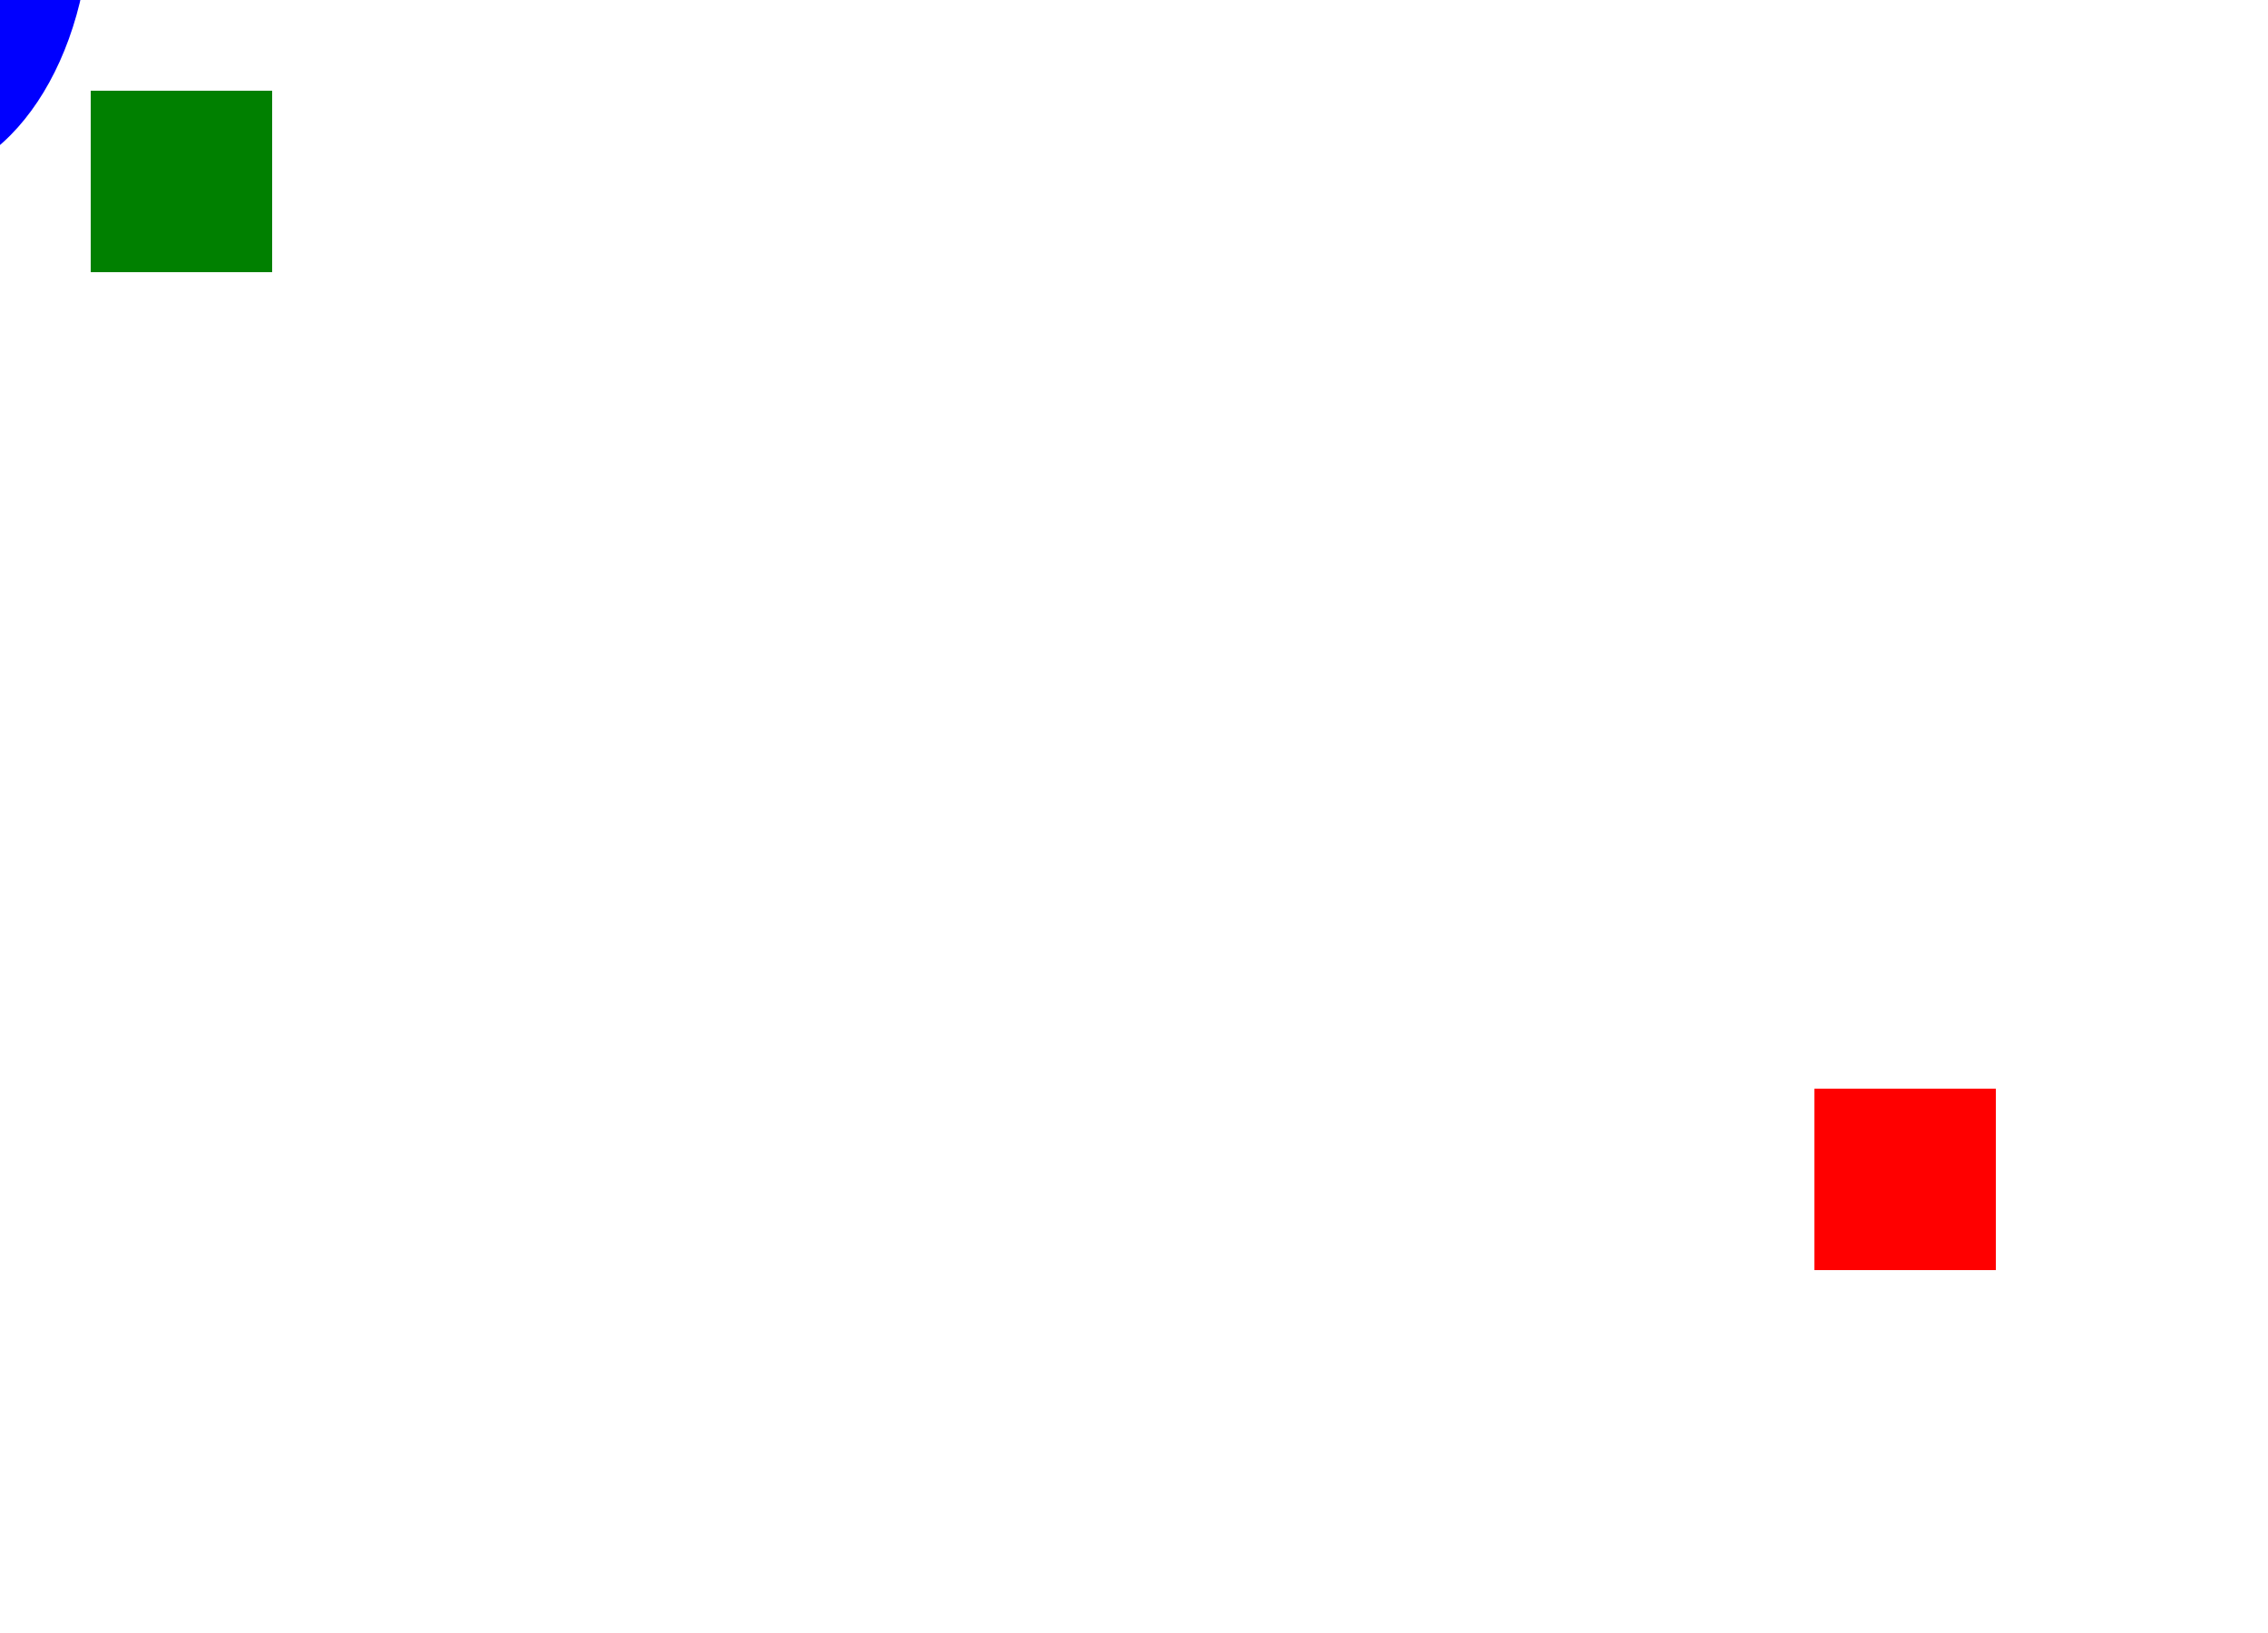
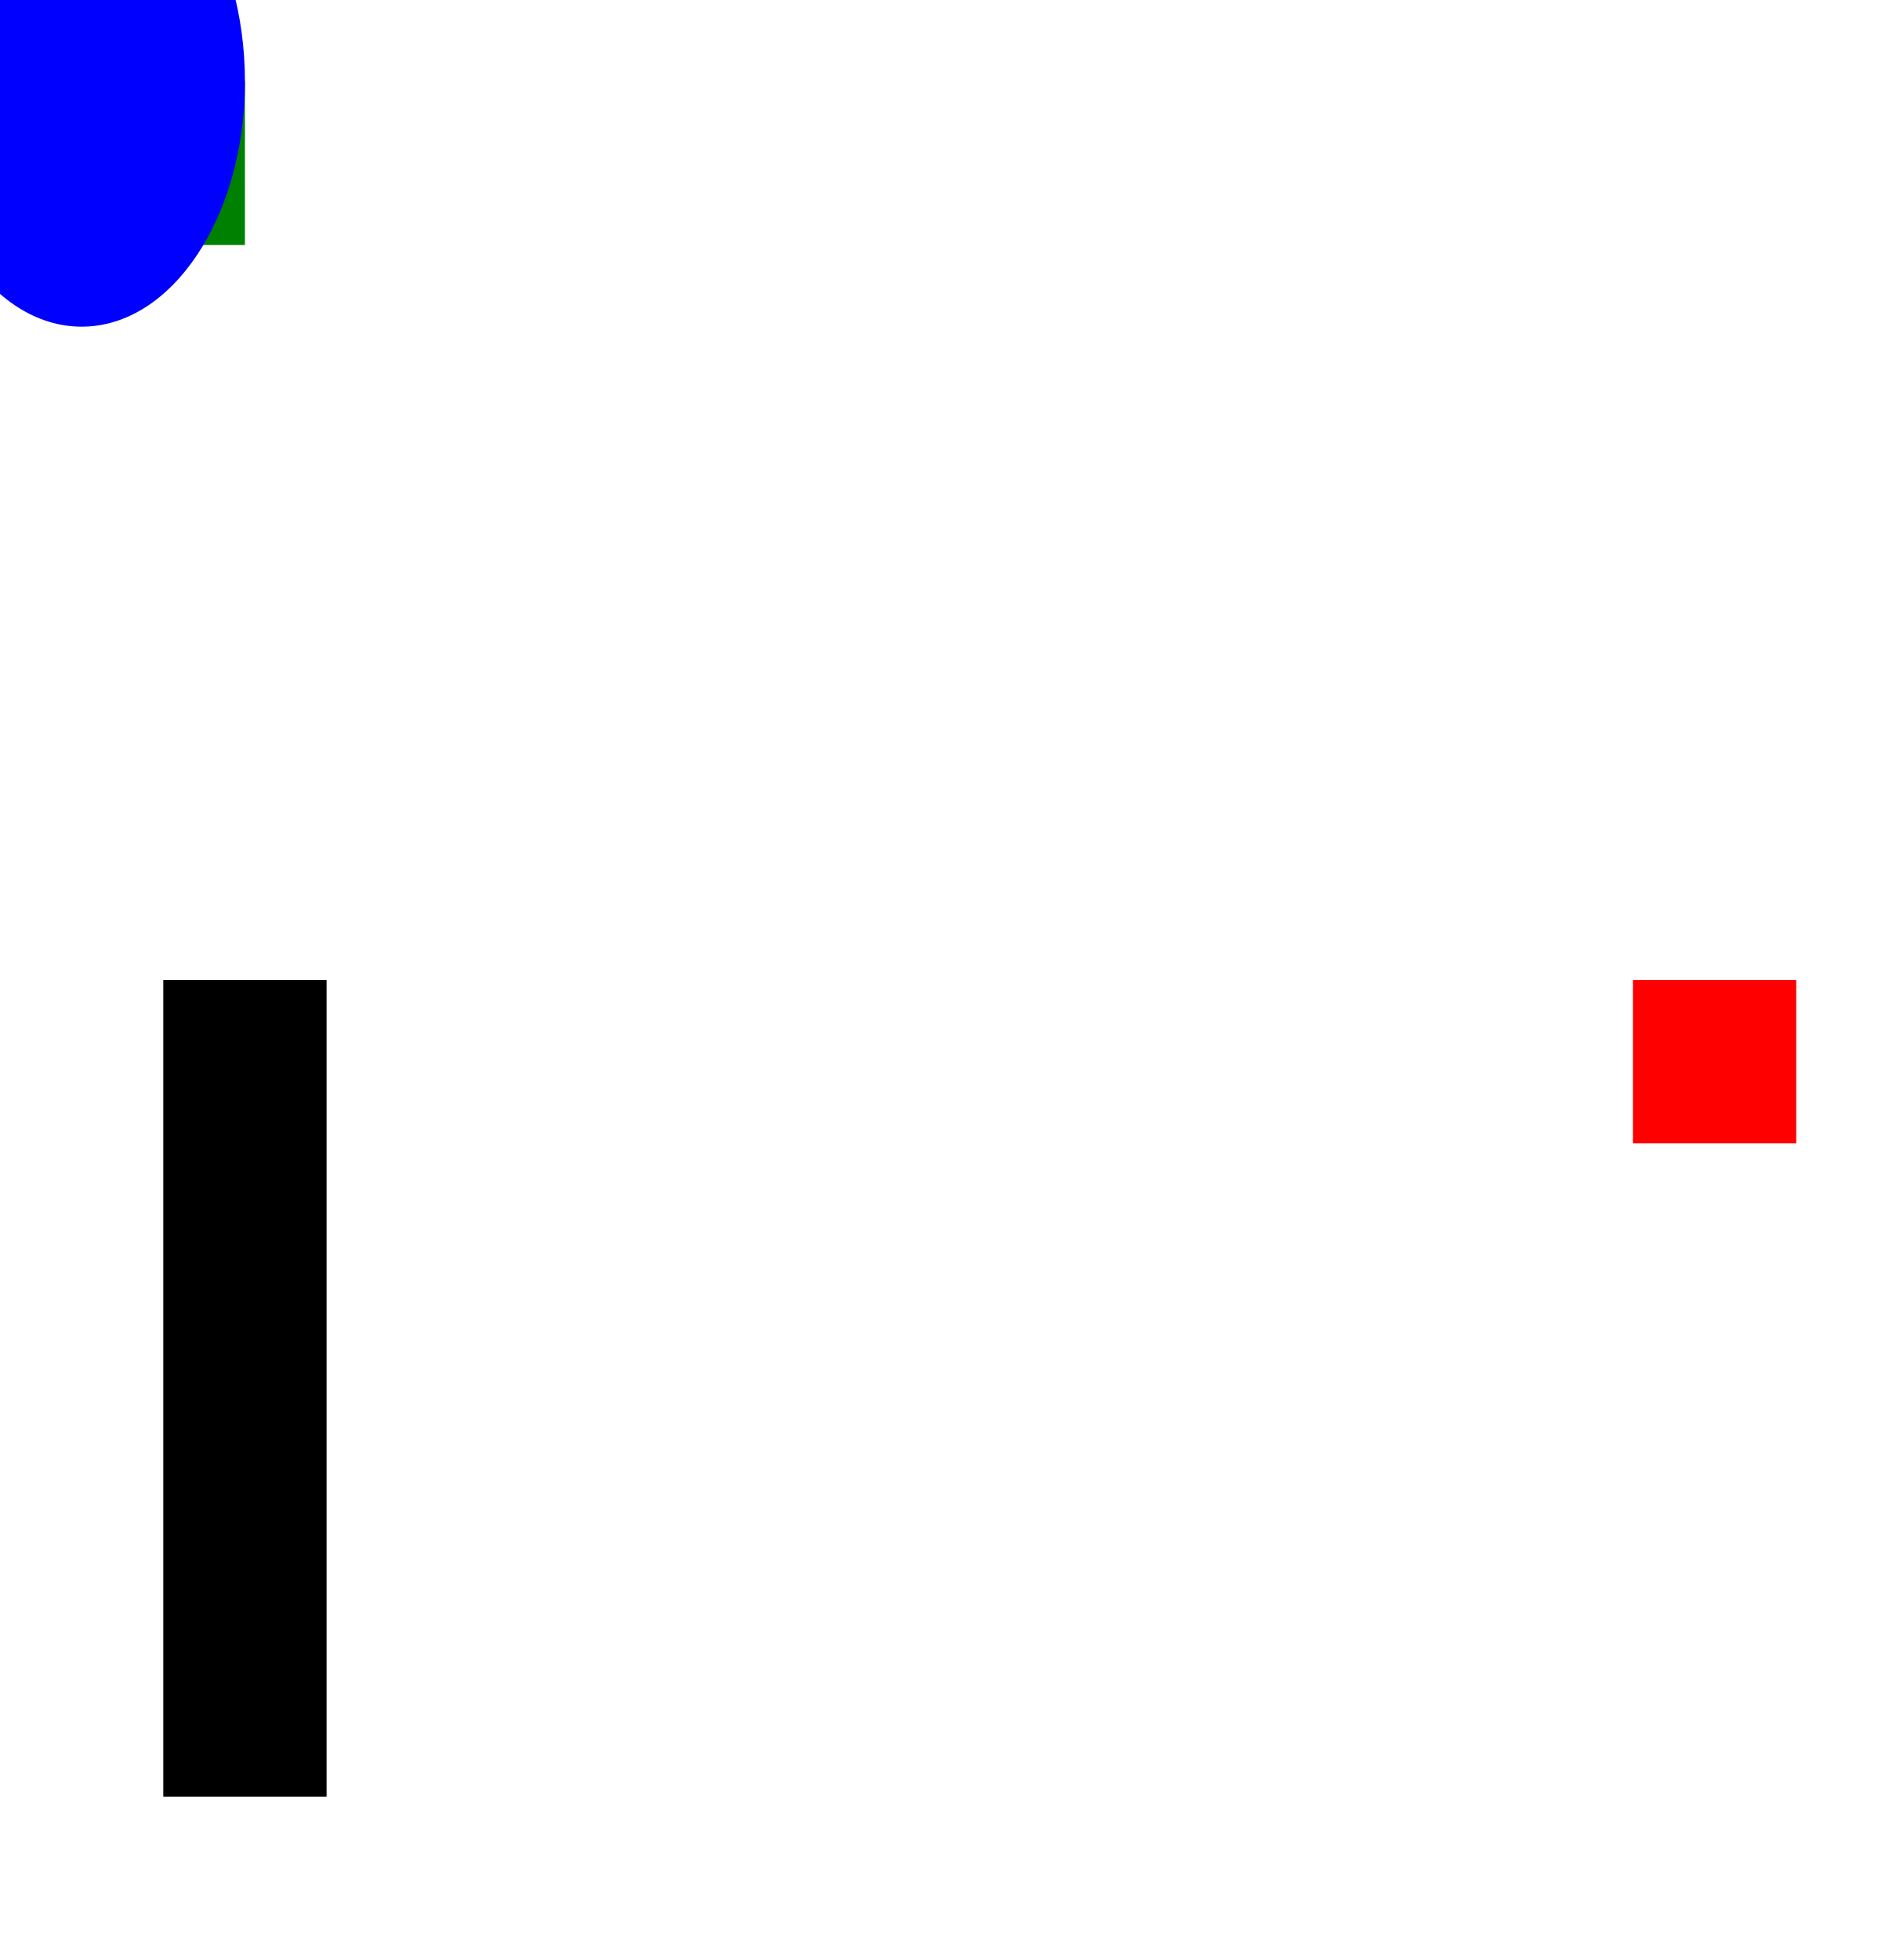
<svg>
  <rect x="5" y="5" width="10" height="10" fill="green" />
-   <ellipse cx="-5" cy="-5" rx="10" ry="15" fill="blue" />
+   <ellipse cx="5" cy="5" rx="10" ry="15" fill="blue" />
  <rect x="100" y="60" width="10" height="10" fill="red" />
-   <rect x1="10" y1="60" x2="10" y2="50" stroke-width="5" />
+   <rect x="10" y="60" width="10" height="50" fill="black" />
+   <line x1="0" y1="0" x2="150" y2="150" stroke-width="5" />
+   <line x1="0" y1="0" x2="150" y2="150" stroke-width="5" />
</svg>
